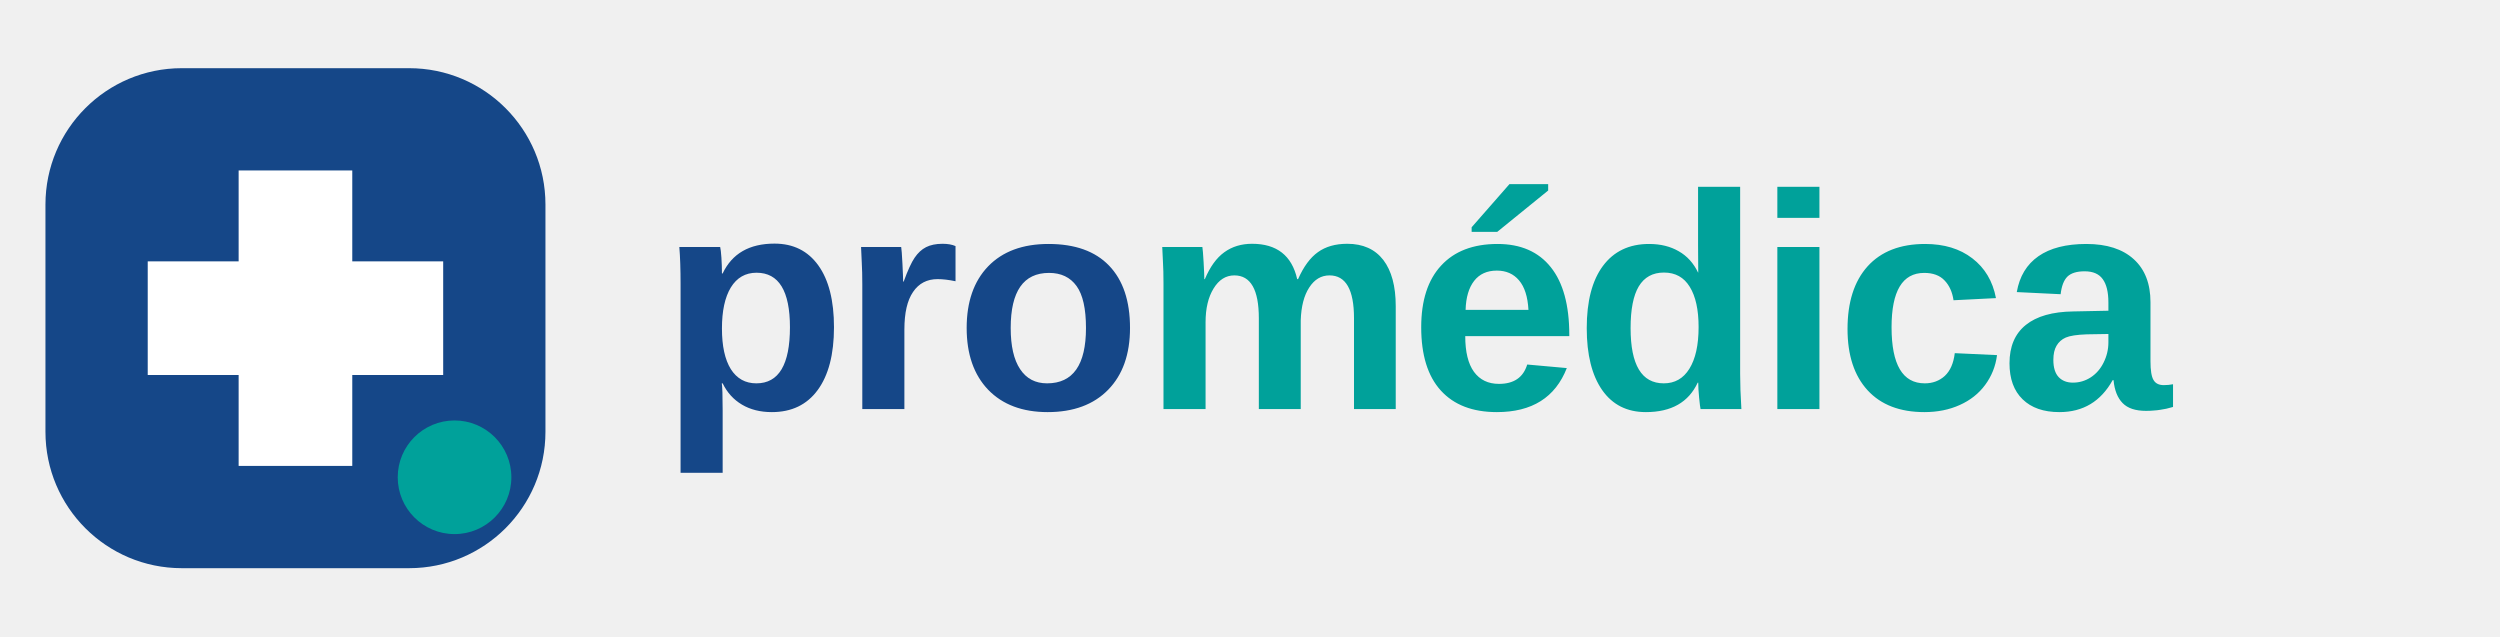
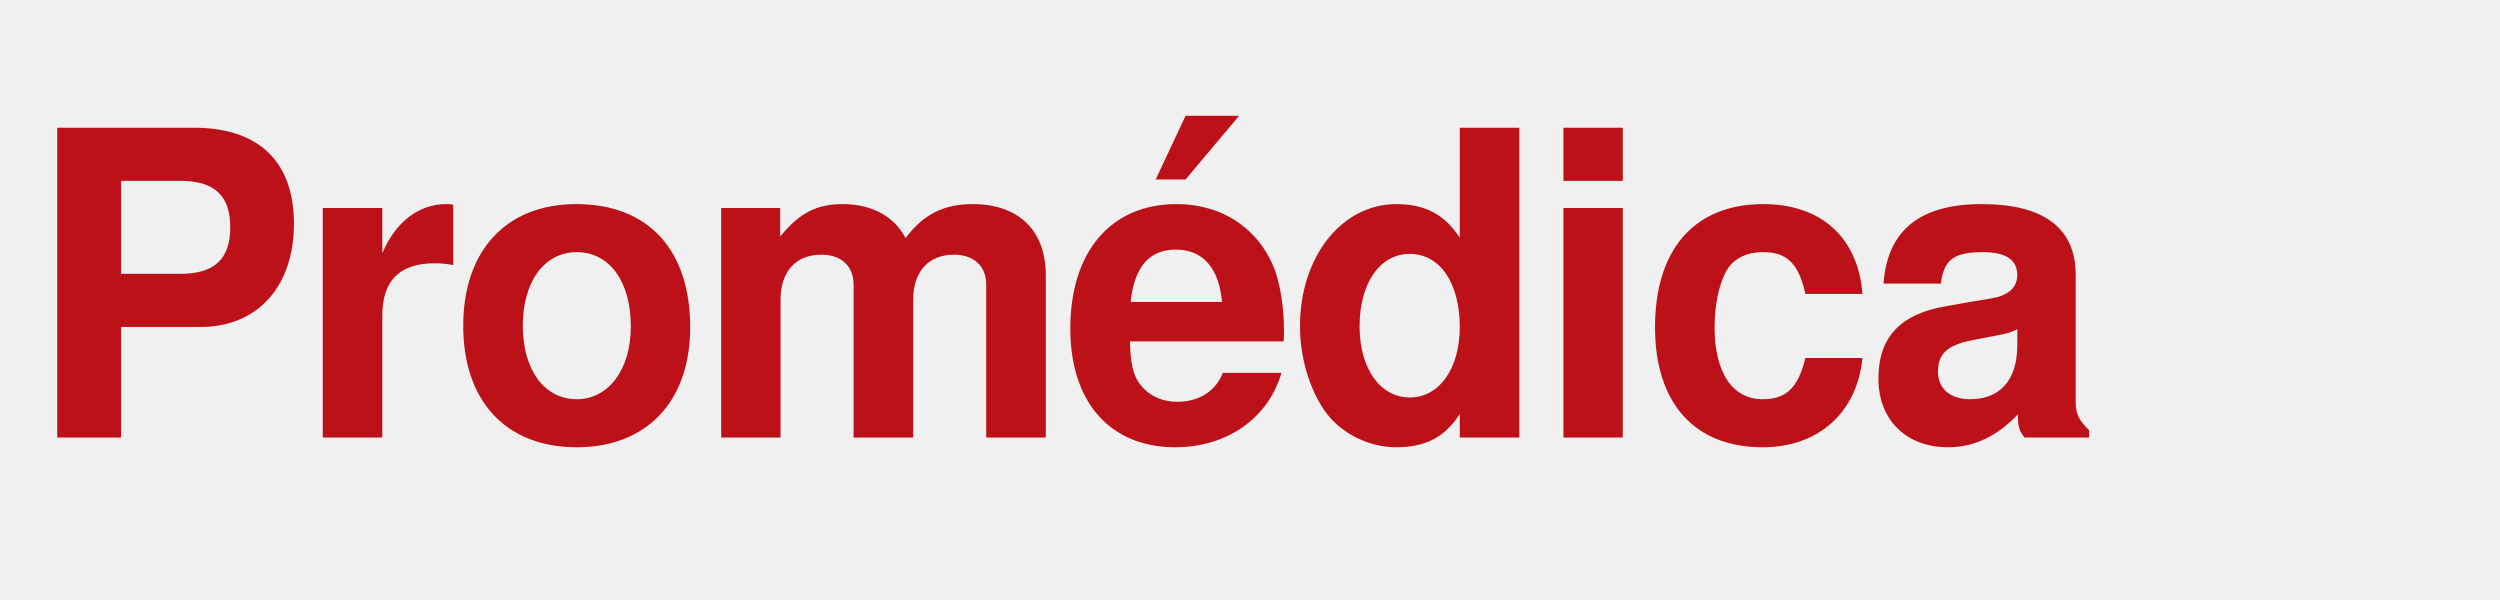
- <svg xmlns="http://www.w3.org/2000/svg" viewBox="0 0 220 56" role="img" aria-label="Promédica">
-   <g transform="translate(4 6)">
-     <rect x="0" y="0" width="44" height="44" rx="12" fill="#154788" />
-     <path d="M17 9h10v8h8v10h-8v8H17v-8H9V17h8z" fill="#ffffff" />
-     <circle cx="36" cy="36" r="5" fill="#00a19a" />
-   </g>
-   <text x="58" y="36" font-family="Montserrat, Arial, Helvetica, sans-serif" font-size="27" font-weight="800" letter-spacing="-0.5" fill="#154788">pro<tspan fill="#00a19a">médica</tspan>
-   </text>
+ <svg xmlns="http://www.w3.org/2000/svg" viewBox="0 0 200 48" role="img" aria-label="Promédica">
+   <text x="2" y="35" font-family="'Helvetica Neue', Helvetica, Arial, sans-serif" font-size="34" font-weight="700" letter-spacing="-1" fill="#BC1118">Promédica</text>
</svg>
